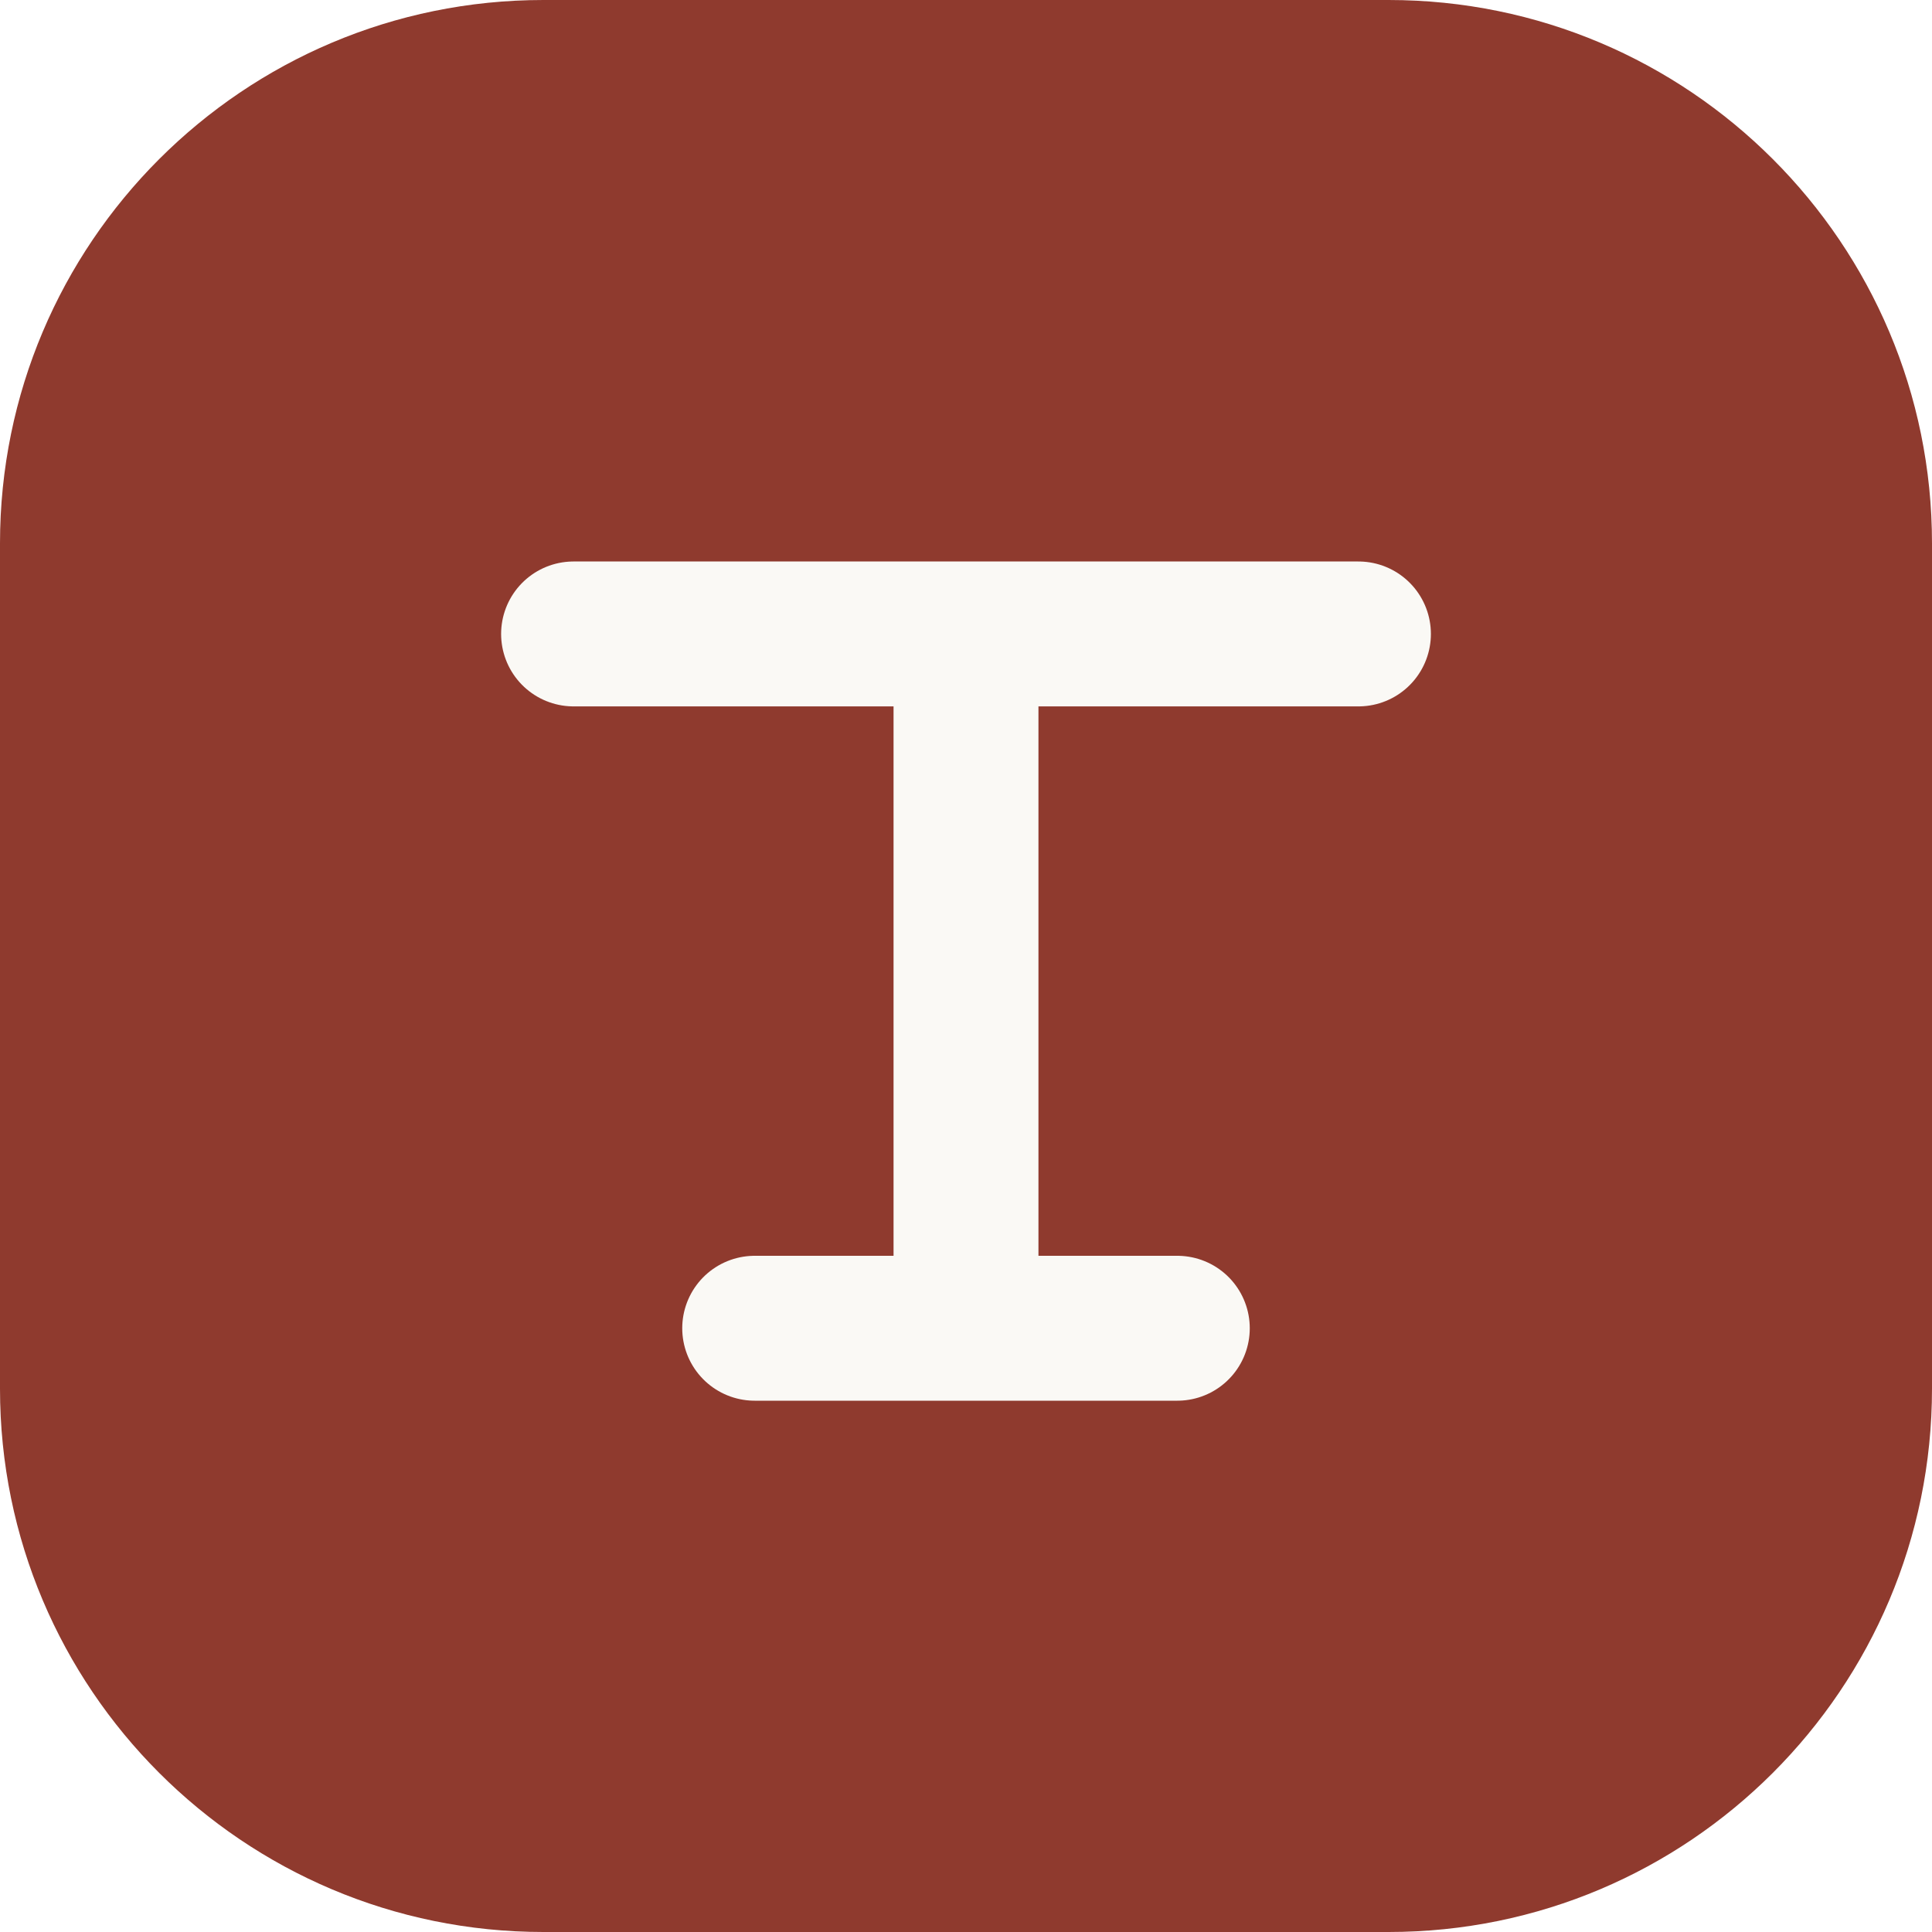
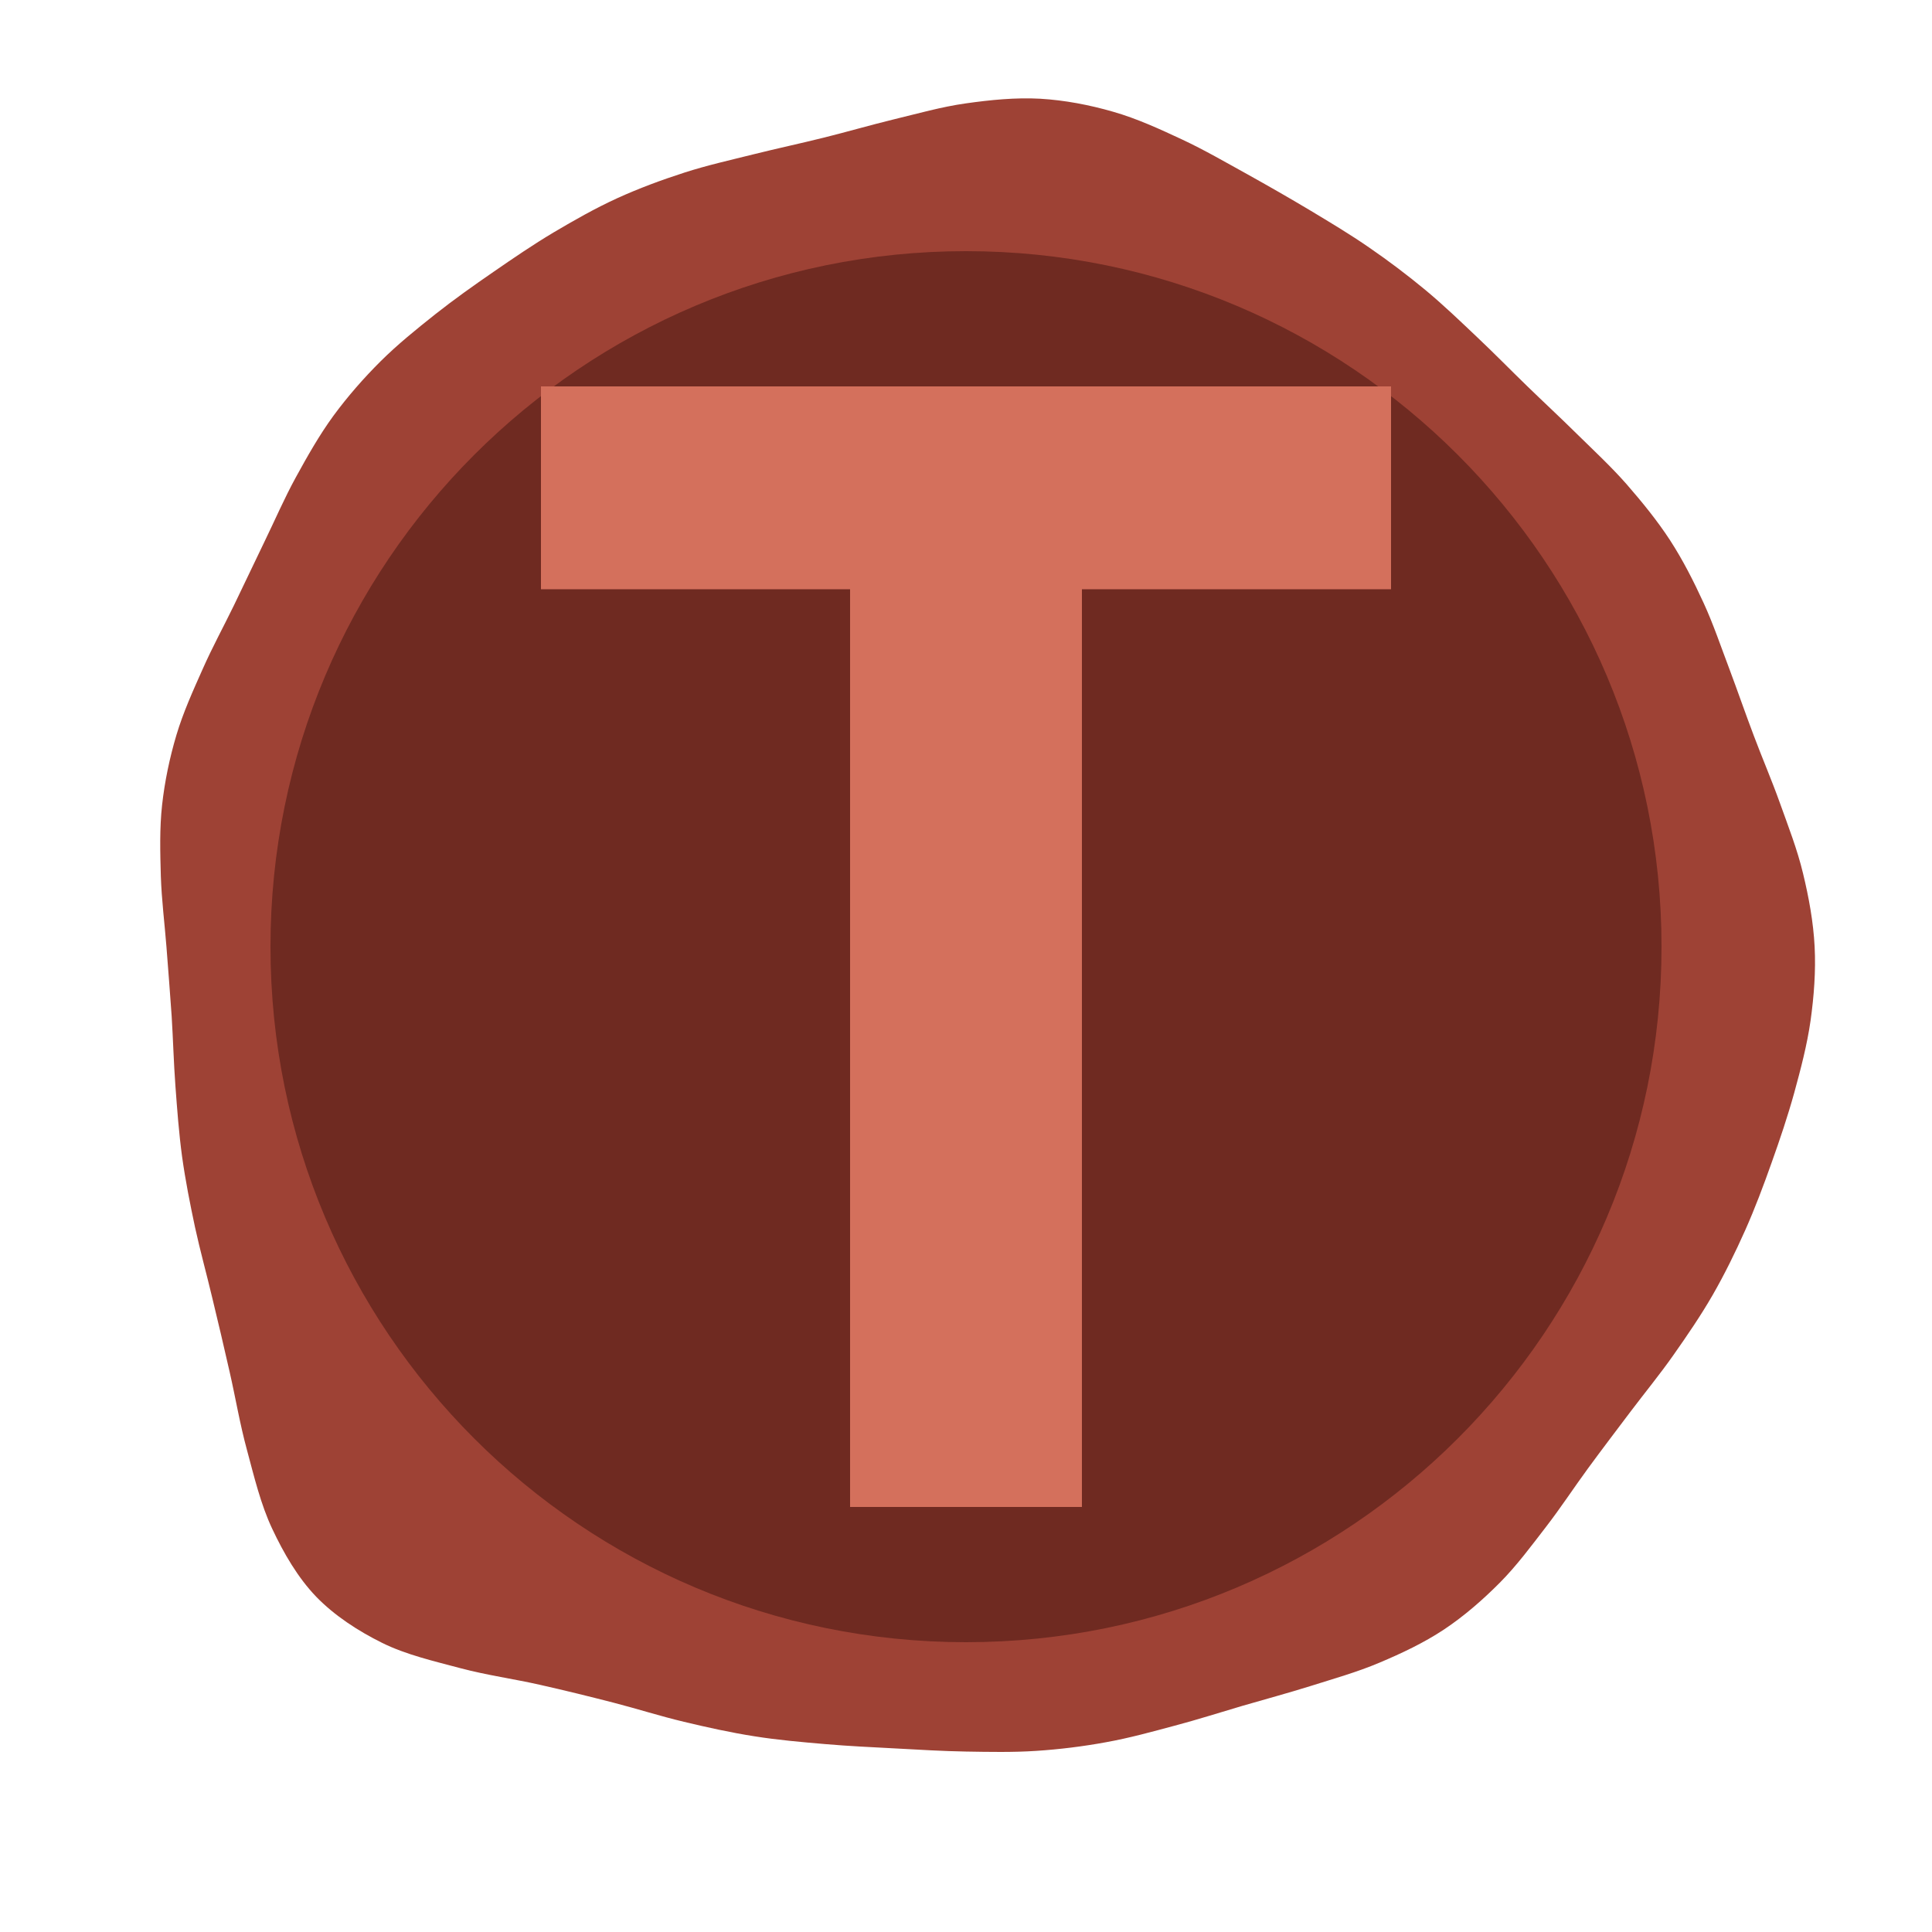
- <svg xmlns="http://www.w3.org/2000/svg" viewBox="0 0 32 32">
-   <rect width="32" height="32" rx="9" fill="#8f3a2e" />
-   <path d="M9.5 10.5h13M16 10.5v11.5M12.5 22h7" stroke="#faf9f5" stroke-width="2.4" stroke-linecap="round" fill="none" />
+ <svg xmlns="http://www.w3.org/2000/svg" viewBox="4 2 200 200">
+   <path d="M191.85 100.00C191.98 102.54 191.78 105.13 191.43 107.65C191.07 110.17 190.41 112.67 189.74 115.12C189.06 117.57 188.25 119.97 187.40 122.35C186.56 124.72 185.68 127.07 184.66 129.36C183.64 131.64 182.54 133.89 181.30 136.05C180.06 138.20 178.65 140.26 177.23 142.28C175.81 144.30 174.25 146.20 172.77 148.16C171.30 150.11 169.83 152.04 168.38 154.02C166.93 156.00 165.57 158.08 164.05 160.05C162.53 162.02 161.01 164.08 159.25 165.85C157.49 167.62 155.56 169.30 153.49 170.68C151.41 172.06 149.10 173.15 146.80 174.12C144.49 175.10 142.05 175.78 139.69 176.53C137.32 177.27 134.95 177.91 132.61 178.59C130.26 179.28 127.96 180.02 125.61 180.64C123.26 181.27 120.91 181.92 118.52 182.35C116.13 182.79 113.70 183.09 111.28 183.25C108.86 183.41 106.42 183.36 104.00 183.32C101.58 183.28 99.16 183.13 96.74 183.00C94.31 182.87 91.88 182.76 89.44 182.55C87.00 182.34 84.54 182.13 82.10 181.74C79.66 181.36 77.23 180.82 74.80 180.24C72.36 179.66 69.99 178.90 67.51 178.26C65.02 177.62 62.52 177.00 59.89 176.41C57.25 175.81 54.42 175.42 51.70 174.70C48.97 173.97 46.03 173.30 43.54 172.06C41.04 170.82 38.62 169.24 36.72 167.28C34.83 165.31 33.37 162.79 32.18 160.26C30.99 157.74 30.30 154.83 29.57 152.12C28.83 149.41 28.37 146.63 27.77 144.01C27.18 141.39 26.58 138.87 25.98 136.38C25.39 133.89 24.72 131.49 24.19 129.05C23.67 126.61 23.19 124.18 22.85 121.74C22.52 119.31 22.34 116.86 22.16 114.43C21.98 112.01 21.92 109.60 21.77 107.19C21.61 104.79 21.41 102.41 21.23 100.00C21.04 97.59 20.73 95.15 20.65 92.71C20.58 90.26 20.51 87.76 20.78 85.33C21.05 82.89 21.56 80.45 22.26 78.10C22.96 75.75 23.99 73.48 24.99 71.24C25.98 69.00 27.15 66.86 28.22 64.66C29.28 62.47 30.31 60.28 31.38 58.07C32.45 55.87 33.43 53.59 34.62 51.42C35.81 49.25 37.05 47.05 38.51 45.05C39.98 43.05 41.64 41.15 43.40 39.40C45.16 37.65 47.12 36.07 49.06 34.53C51.01 32.99 53.04 31.55 55.09 30.14C57.13 28.73 59.18 27.33 61.31 26.06C63.44 24.80 65.62 23.56 67.87 22.53C70.13 21.50 72.48 20.63 74.84 19.87C77.19 19.11 79.62 18.57 82.02 17.97C84.42 17.37 86.82 16.86 89.23 16.26C91.65 15.66 94.05 14.96 96.51 14.36C98.97 13.77 101.47 13.05 104.00 12.70C106.53 12.34 109.14 12.08 111.68 12.22C114.22 12.37 116.79 12.86 119.24 13.57C121.69 14.27 124.08 15.37 126.39 16.45C128.70 17.53 130.91 18.82 133.11 20.03C135.30 21.25 137.45 22.48 139.56 23.74C141.67 25.01 143.77 26.26 145.77 27.65C147.78 29.03 149.72 30.50 151.58 32.04C153.44 33.59 155.19 35.27 156.93 36.92C158.68 38.57 160.34 40.27 162.06 41.94C163.78 43.61 165.53 45.23 167.25 46.93C168.97 48.62 170.77 50.29 172.38 52.12C173.98 53.96 175.55 55.88 176.88 57.92C178.21 59.97 179.33 62.18 180.35 64.40C181.37 66.62 182.15 68.95 183.02 71.24C183.88 73.53 184.67 75.83 185.55 78.15C186.42 80.47 187.41 82.76 188.26 85.14C189.11 87.52 190.06 89.94 190.65 92.42C191.25 94.89 191.72 97.46 191.85 100.00Z" fill="#9e4235" />
+   <circle cx="104" cy="100" r="72" fill="#6f2a21" />
+   <path d="M60.00 38.00L148.00 38.00L148.00 59.00L60.00 59.00ZM92.00 38.00L116.00 38.00L116.00 154.00L92.00 154.00Z" transform="translate(0 4)" fill="#d4705c" />
</svg>
